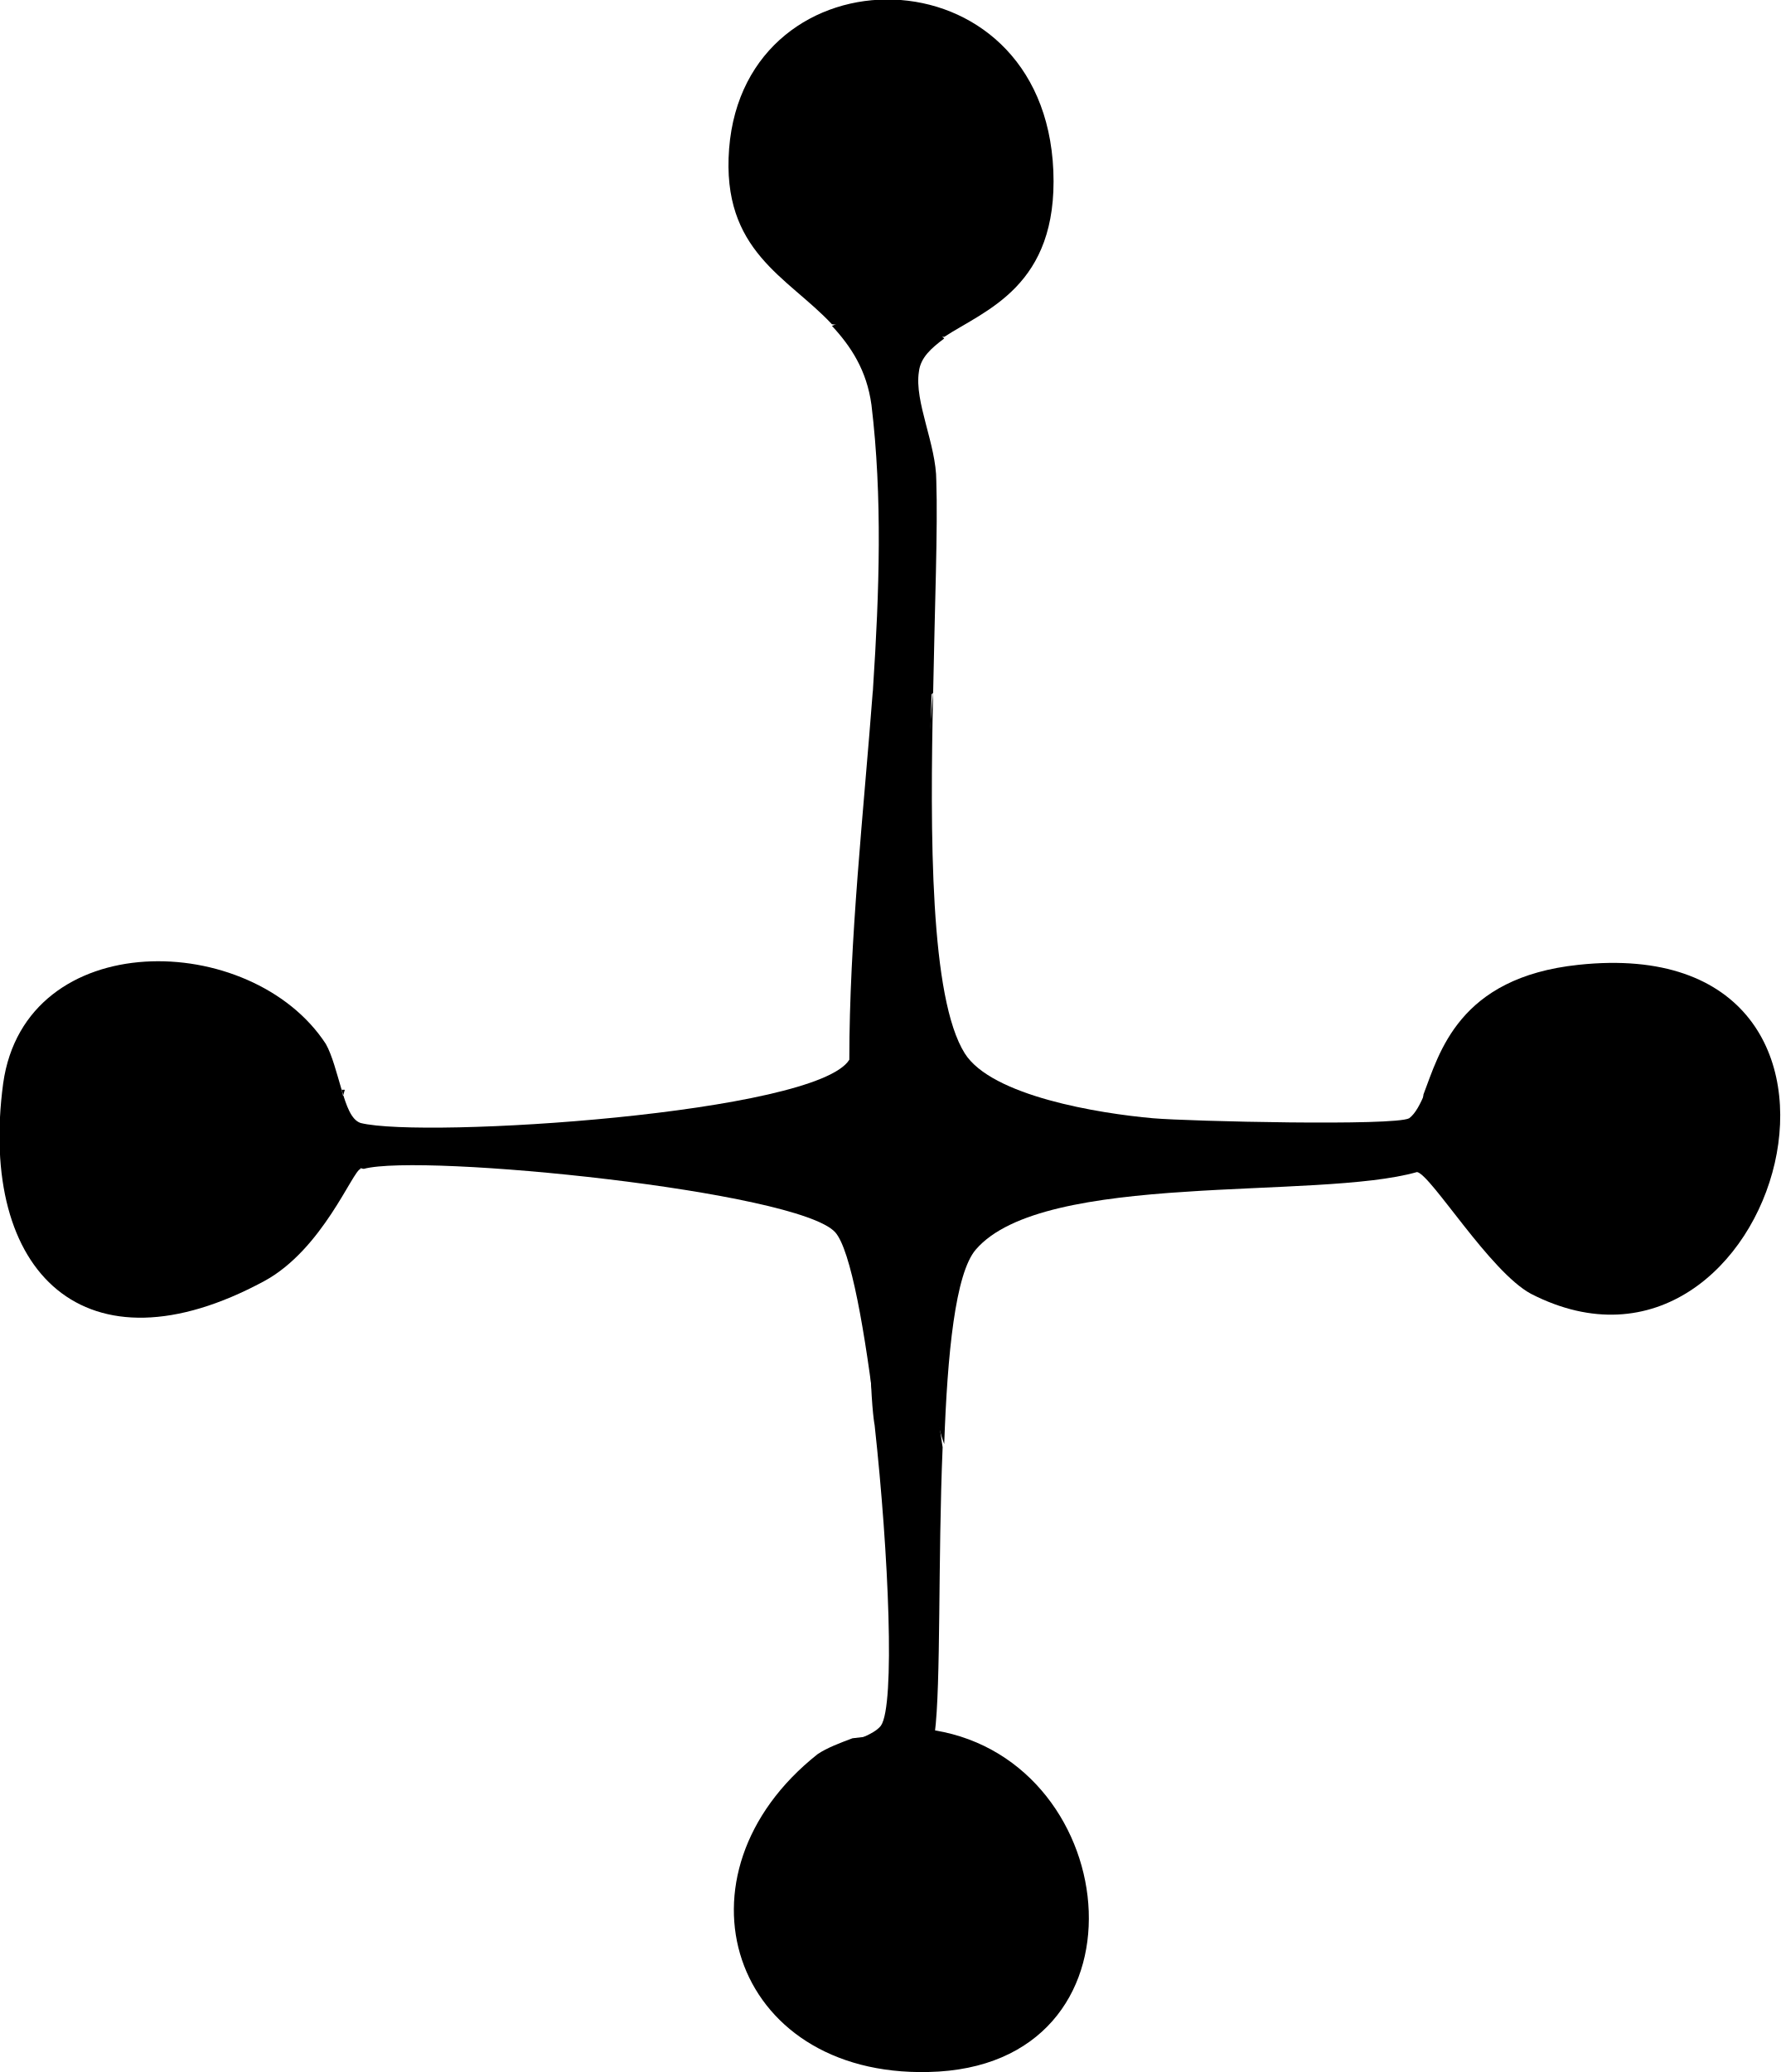
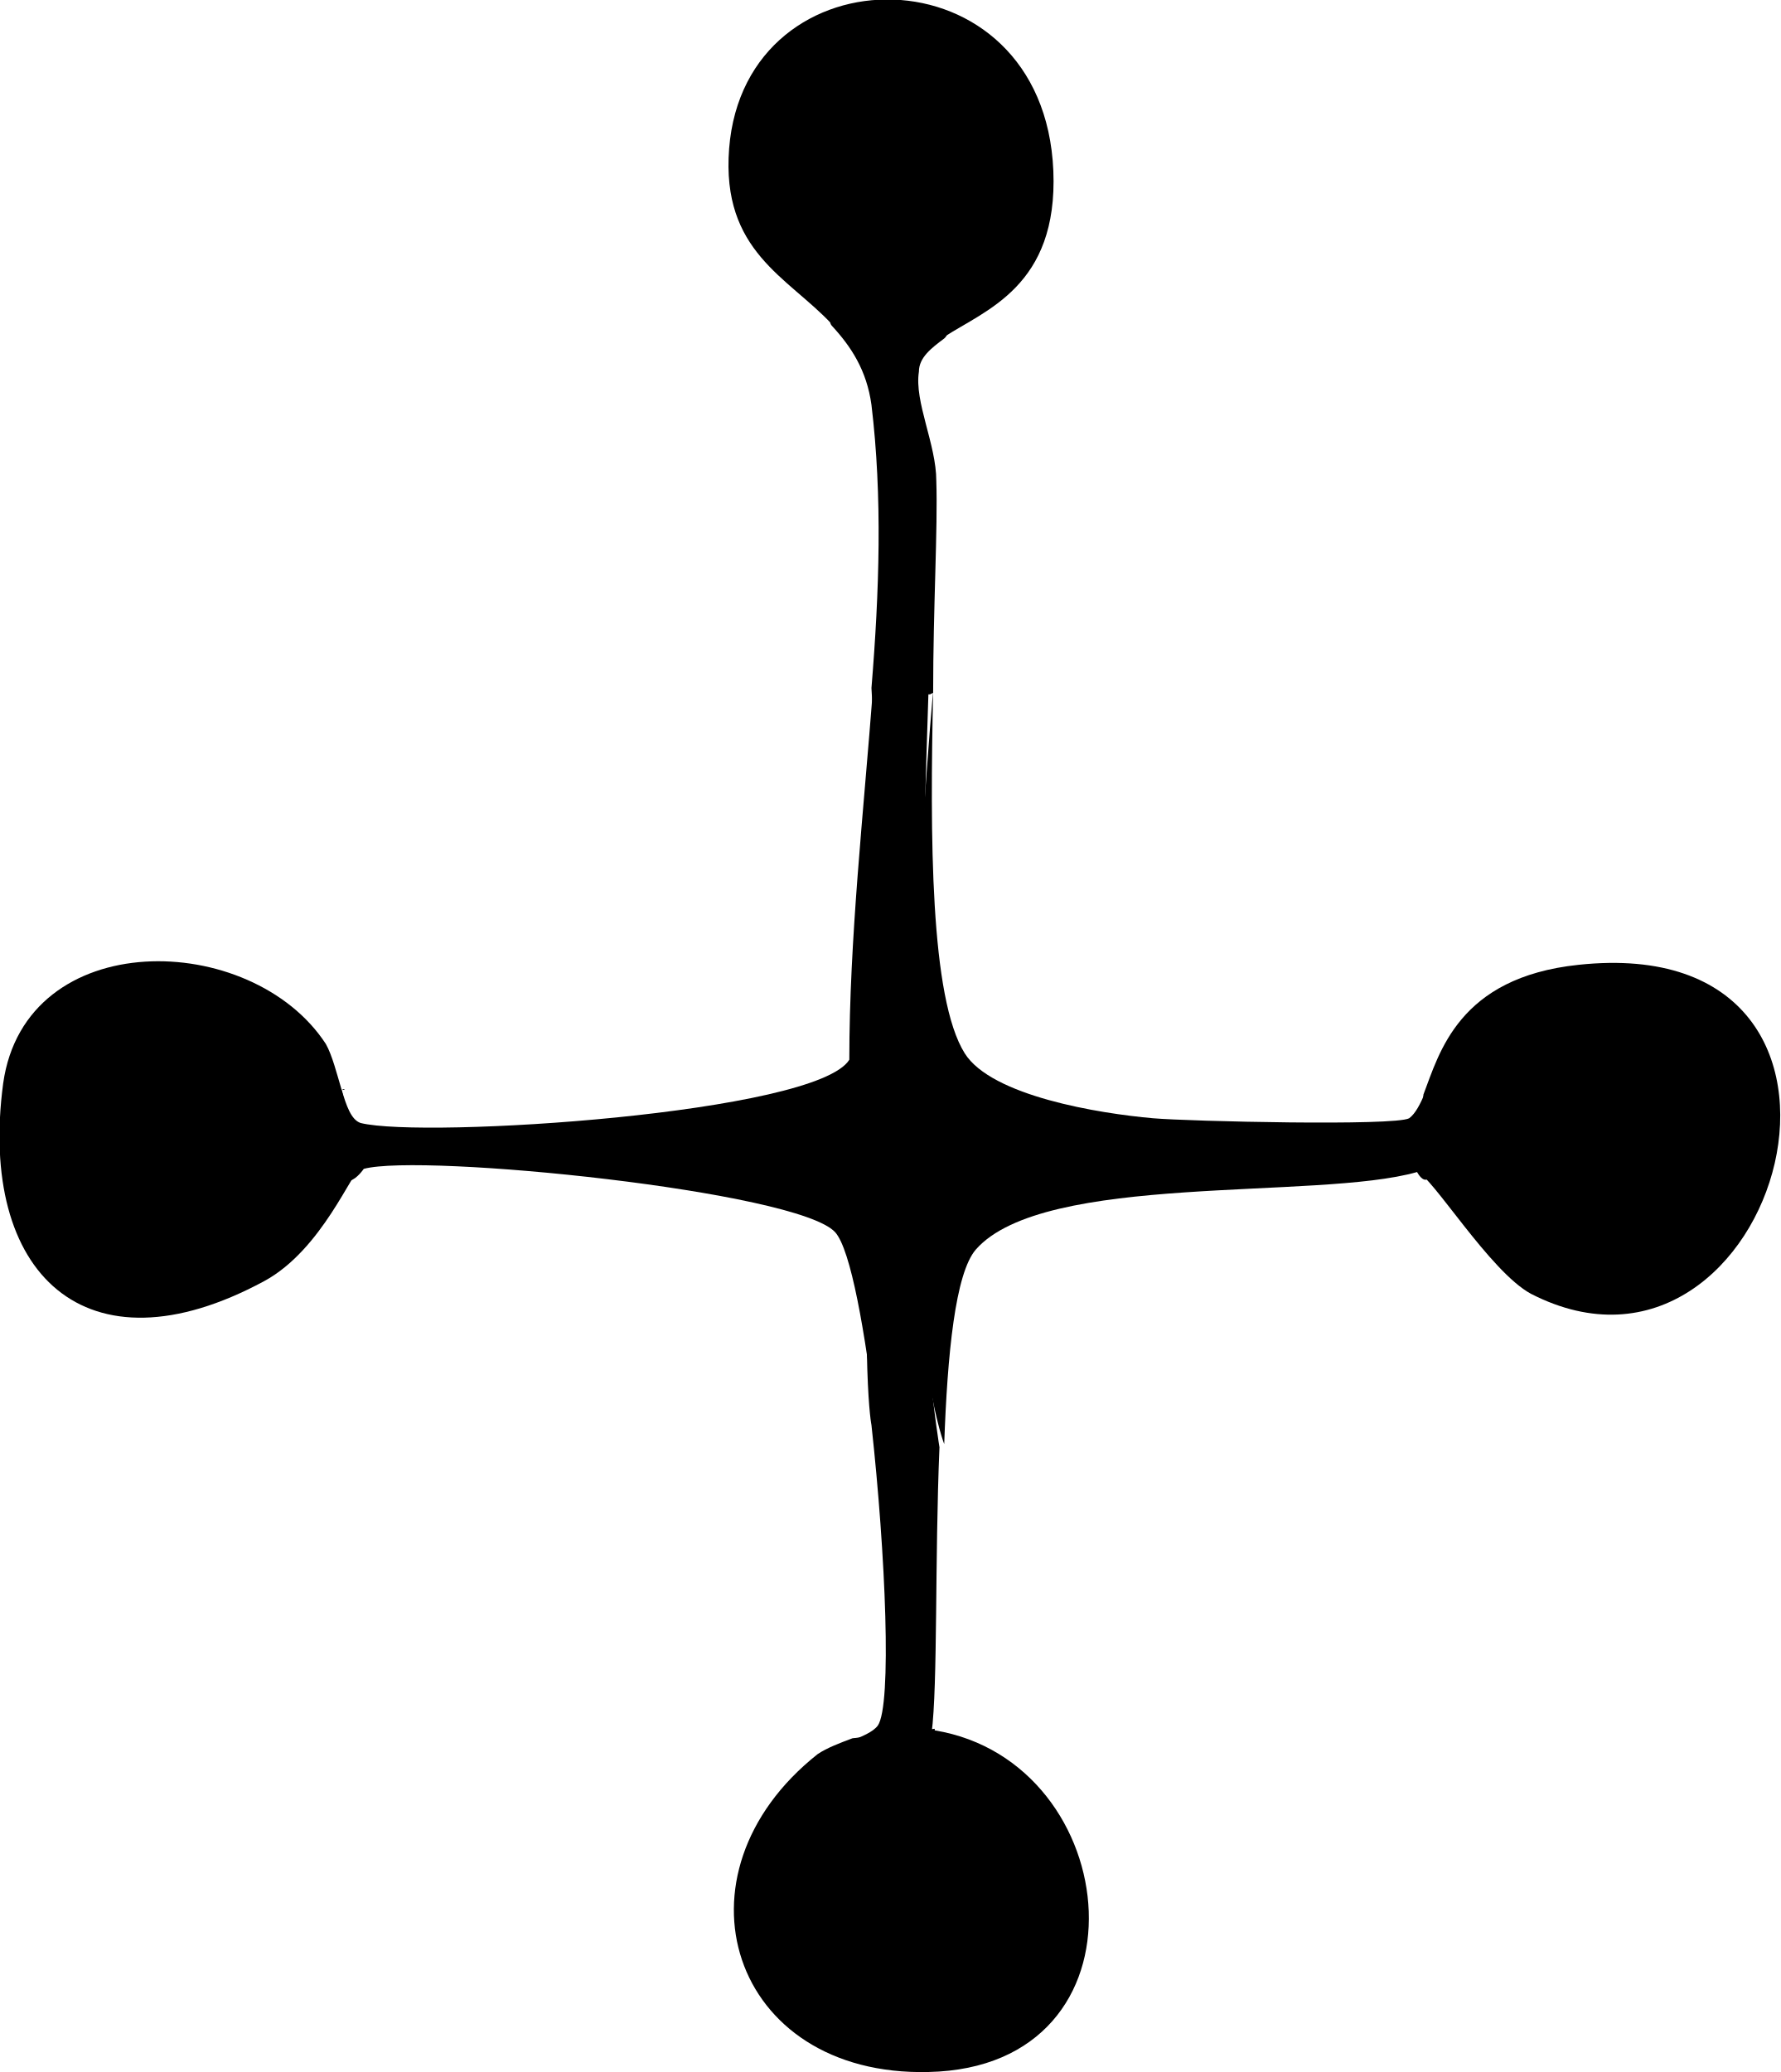
<svg xmlns="http://www.w3.org/2000/svg" id="Layer_1" version="1.1" viewBox="0 0 112.6 131">
-   <g id="tree">
-     <path id="branch3" d="M21.6,68.9c.3,1,.6,1.9,1.2,2.1,4,1,28.8-.6,30.9-4,0-7.6.9-15.6,1.5-23.5,0,0,2.1,19.4,2.1,28.3s-1.9,18.2-1.9,18.2c-.7-5.8-1.6-11-2.6-12.1-2.4-2.6-26.1-5-29.8-4,0,0-1.6-.2-1.7-1.6s.5-3.4.5-3.4Z" />
-     <path id="branch1" d="M89.6,74.1c-6.3,1.8-23.6-.1-27.9,4.9-1.3,1.5-1.8,6.6-2,12.3,0,0-2-5-2-19.4s1.3-28.2,1.3-28.2c-.2,9.1-.2,19.4,2,22.9,1.7,2.7,8.5,3.8,11.9,4.1,2.3.2,15.3.5,16.2,0,.4-.3.7-.9,1-1.6,0,0,.8,1,.8,2.9s-1.3,2.1-1.3,2.1Z" />
-     <path id="branch2" d="M59,43.8c.1-5.4.3-10.4.2-13.4,0-2.3-1.4-5-1.1-6.9.1-.9.8-1.5,1.6-2.1,0,0-1.4-1.5-3.4-1.5s-3.7.7-3.7.7c1.2,1.3,2.2,2.8,2.5,5,.7,5.8.5,11.8.1,17.9,0,0,.8,13.3.1,28.3-.7,15,0,18.3,0,18.3.9,8.2,1.3,17.7.4,19-.3.4-1,.7-1.8,1,0,0,1.2.7,2.9.7s2.3-1.2,2.3-1.2c.4-3.1.2-11,.5-18.1,0,0-1.3-7.8-1.4-19.4,0-7,.7-28.2.7-28.2Z" />
-   </g>
-   <g id="discs">
-     <path id="disc4" d="M22.8,73.9c-.5.1-2.4,5.1-6.1,7.1-11.3,6.1-18.1-.5-16.5-12.5,1.4-10,15.7-9.7,20.4-2.5.4.7.7,1.9,1,2.9l1.2,5Z" />
-     <path id="disc3" d="M59.1,109.4c12.1,2,14,21.3-.4,21.6-12.5.3-16.6-12.5-7-20.1.6-.4,1.4-.7,2.2-1l5.2-.6Z" />
-     <path id="disc1" d="M52.6,20.5c-2.8-3-7-4.6-6.5-11.1,1-12.8,19.9-12.8,20.5,1.4.3,7.3-4.3,8.8-6.9,10.5l-7.1-.8Z" />
-     <path id="disc2" d="M90,69.2c1-2.6,2.2-7.4,9.8-8.2,21.5-2.3,12.6,28.8-3,20.8-2.6-1.4-6.3-7.5-7.2-7.7l.4-4.9Z" />
-   </g>
+   <path id="branch3" d="M21.6,68.9c.3,1,.6,1.9,1.2,2.1,4,1,28.8-.6,30.9-4,0-7.6.9-15.6,1.5-23.5,0,0,2.1,19.4,2.1,28.3s-1.9,18.2-1.9,18.2c-.7-5.8-1.6-11-2.6-12.1-2.4-2.6-26.1-5-29.8-4,0,0-1.7,2.5-1.7-1.6s.5-3.4.5-3.4h-.2Z" />
+   <path id="branch1" d="M89.6,74.1c-6.3,1.8-23.6,0-27.9,4.9-1.3,1.5-1.8,6.6-2,12.3,0,0-2-5-2-19.4s1.3-28.2,1.3-28.2c-.2,9.1-.2,19.4,2,22.9,1.7,2.7,8.5,3.8,11.9,4.1,2.3.2,15.3.5,16.2,0,.4-.3.7-.9,1-1.6,0,0,1.1-1.2.8,2.9s-1.3,2.1-1.3,2.1Z" />
+   <path id="branch2" d="M59,43.8c0-5.4.3-10.4.2-13.4,0-2.3-1.4-5-1.1-6.9,0-.9.8-1.5,1.6-2.1,0,0,1.4-1.1-3.4-1.5s-3.7.7-3.7.7c1.2,1.3,2.2,2.8,2.5,5,.7,5.8.5,11.8,0,17.9,0,0,.8,13.3,0,28.3-.7,15,0,18.3,0,18.3.9,8.2,1.3,17.7.4,19-.3.4-1,.7-1.8,1,0,0-.7.7,2.9.7s2.3-1.2,2.3-1.2c.4-3.1.2-11,.5-18.1,0,0-1.3-7.8-1.4-19.4,0-7,.7-28.2.7-28.2h.1Z" />
+   <path id="disc4" d="M22.8,73.9c-.5,0-2.4,5.1-6.1,7.1-11.3,6.1-18.1-.5-16.5-12.5,1.4-10,15.7-9.7,20.4-2.5.4.7.7,1.9,1,2.9l1.2,5Z" />
+   <path id="disc3" d="M59.1,109.4c12.1,2,14,21.3-.4,21.6-12.5.3-16.6-12.5-7-20.1.6-.4,1.4-.7,2.2-1l5.2-.6h0Z" />
+   <path id="disc1" d="M52.6,20.5c-2.8-3-7-4.6-6.5-11.1,1-12.8,19.9-12.8,20.5,1.4.3,7.3-4.3,8.8-6.9,10.5l-7.1-.8Z" />
+   <path id="disc2" d="M90,69.2c1-2.6,2.2-7.4,9.8-8.2,21.5-2.3,12.6,28.8-3,20.8-2.6-1.4-6.3-7.5-7.2-7.7,0,0,.4-4.9.4-4.9Z" />
</svg>
